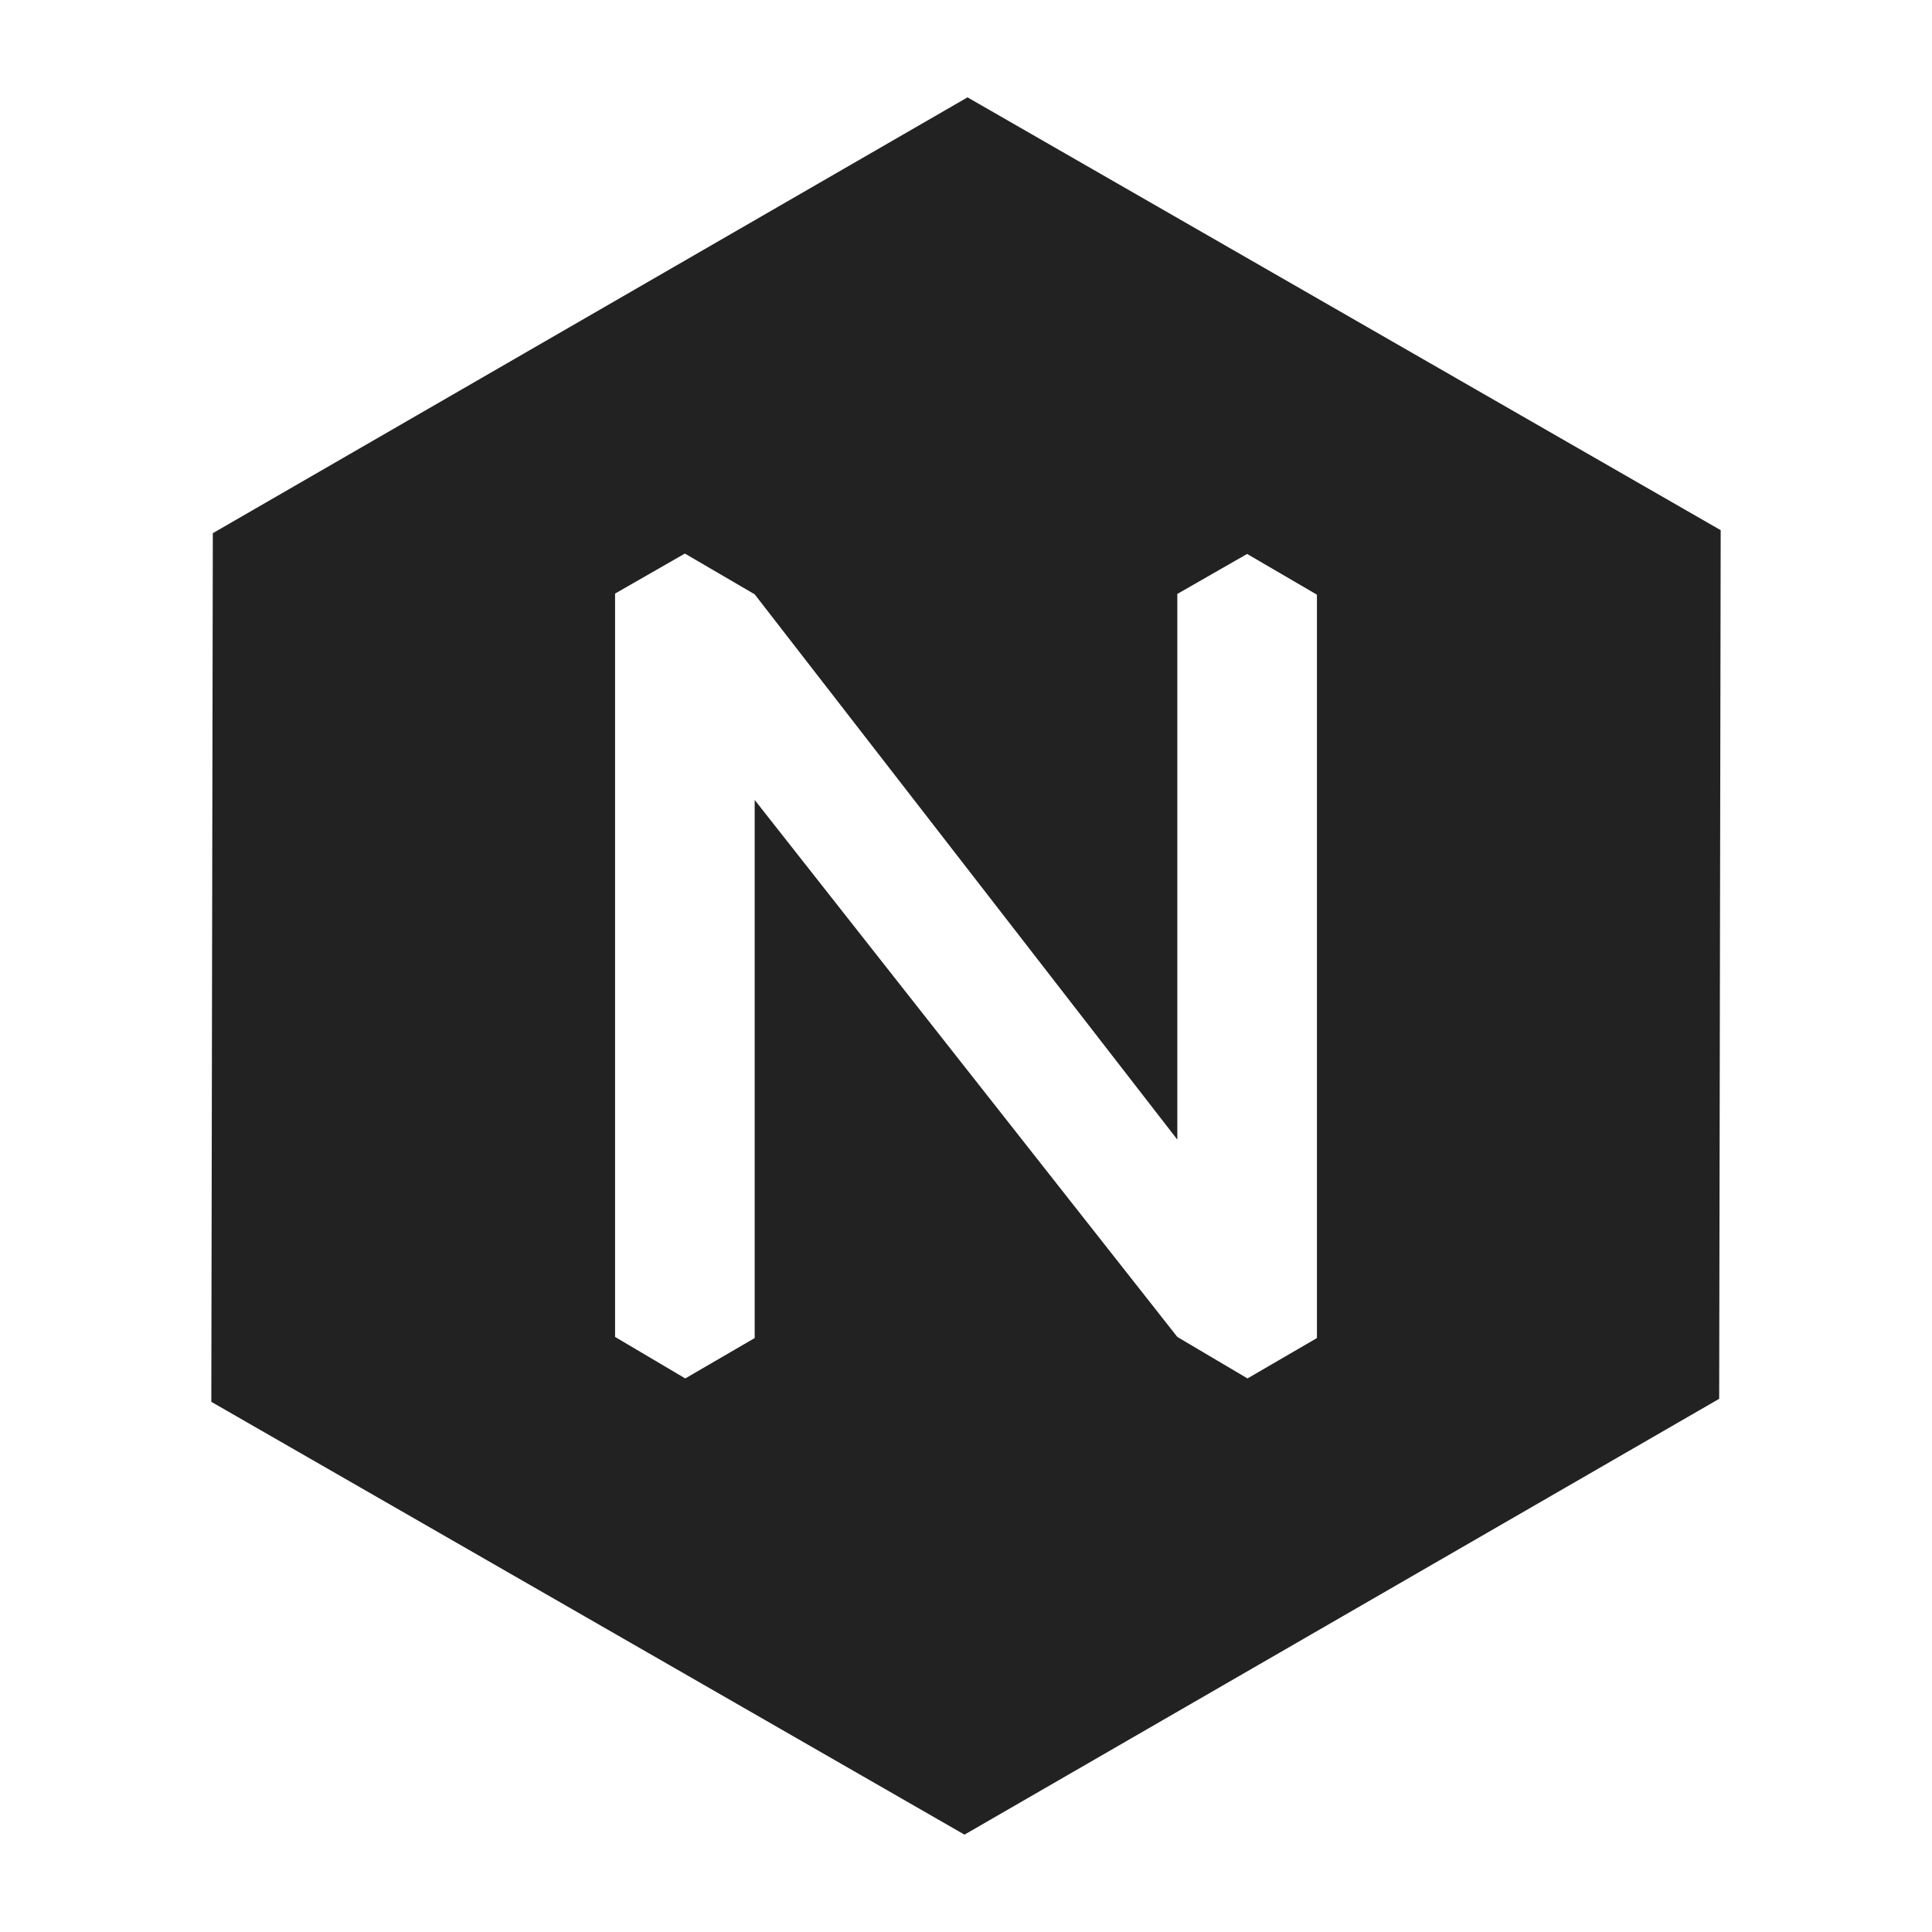
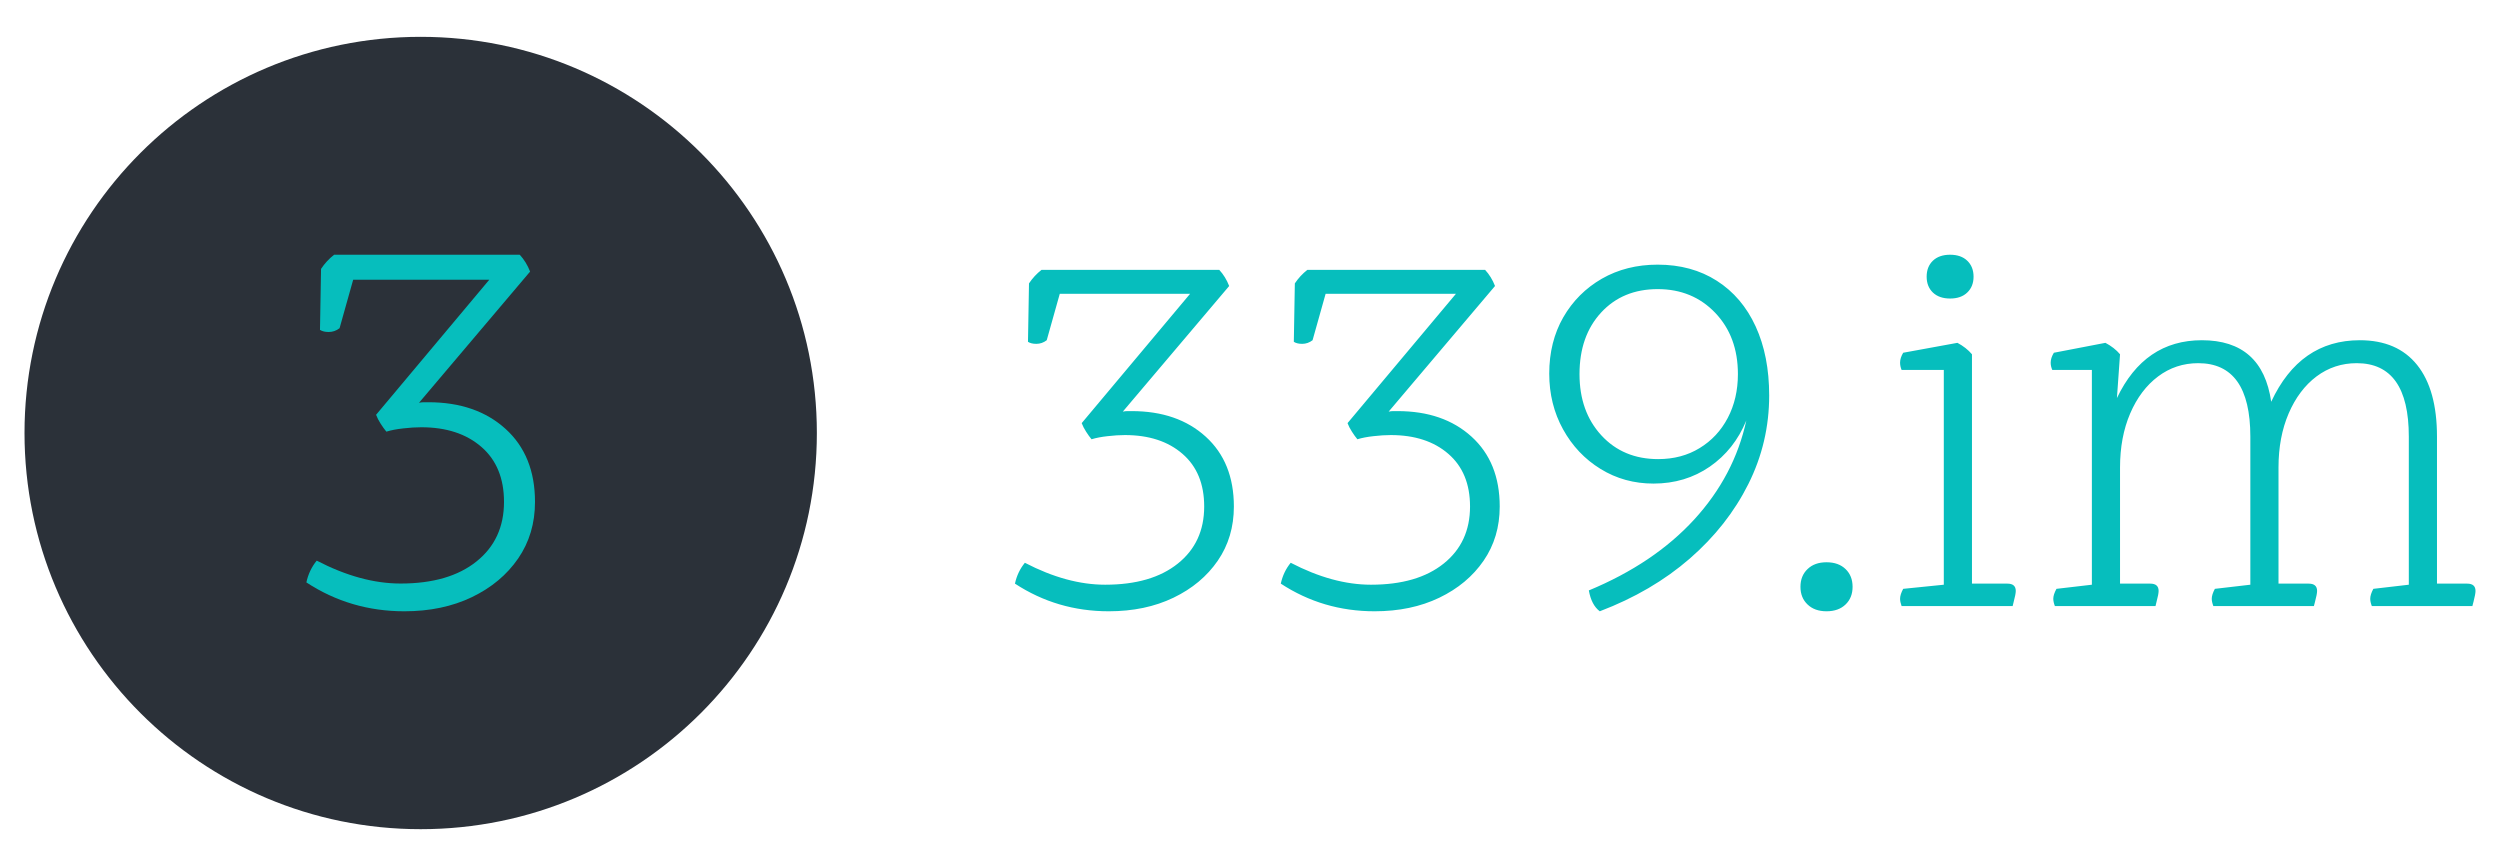
- <svg xmlns="http://www.w3.org/2000/svg" id="NexT" width="512" height="512" x="0" y="0" enable-background="new 0 0 512 512" version="1.1" viewBox="0 0 512 512" xml:space="preserve">
-   <path style="fill:#222;fill-opacity:1" id="path3384" d="M 256.4,25.8 56.4,141.3 56,371.5 255.6,486.2 455.6,370.7 456,140.5 Z m 92.6,328.8 -18.4,10.7 -18.6,-11 0,0 -112,-142.3 0,142.6 -18.4,10.7 -18.6,-11 0,-197 18.5,-10.6 18.5,10.8 0,0 112,144.5 0,-144.6 18.5,-10.6 18.5,10.8 z" />
+ <svg xmlns="http://www.w3.org/2000/svg" width="765" height="265">
+   <g>
+     <rect fill="none" id="canvas_background" height="267" width="767" y="-1" x="-1" />
+   </g>
+   <g>
+     <g id="svg_2">
+       <circle id="svg_3" transform="matrix(0.7273762,0,0,0.7273762,0,37.6067) " fill="#2b3139" cy="130.46" cx="176.978" r="166.667" />
+       <path id="svg_4" fill="#06bebd" d="m162.206,83.106l0,0l-33.986,40.14q0.833,-0.162 1.504,-0.162q0.671,0 1.342,0l0,0q14.645,0 23.644,8.167q9,8.167 9,22.326l0,0q0,9.833 -5.159,17.328q-5.159,7.496 -14.159,11.822q-9,4.326 -20.66,4.326l0,0q-16.496,0 -29.983,-8.838l0,0q0.833,-3.817 3.17,-6.663l0,0q13.488,7.01 25.657,7.01l0,0q14.807,0 23.228,-6.756q8.421,-6.732 8.421,-18.231l0,0q0,-10.827 -6.917,-16.819q-6.917,-6.015 -18.416,-6.015l0,0q-2.499,0 -5.483,0.347q-3.008,0.324 -5.182,0.995l0,0q-0.833,-0.995 -1.735,-2.406q-0.925,-1.434 -1.411,-2.753l0,0l34.634,-41.32l-41.644,0l-4.164,14.83q-1.504,1.157 -3.331,1.157l0,0q-1.666,0 -2.661,-0.648l0,0l0.324,-18.67q1.666,-2.499 4.002,-4.326l0,0l56.797,0q2.013,2.175 3.17,5.159z" />
+       <path id="svg_5" fill="#06bebd" d="m376.126,87.517l0,0l-32.544,38.436q0.798,-0.155 1.44,-0.155q0.642,0 1.285,0l0,0q14.023,0 22.641,7.82q8.618,7.82 8.618,21.378l0,0q0,9.415 -4.94,16.593q-4.94,7.178 -13.558,11.32q-8.618,4.143 -19.783,4.143l0,0q-15.796,0 -28.711,-8.463l0,0q0.798,-3.655 3.035,-6.38l0,0q12.916,6.713 24.568,6.713l0,0q14.178,0 22.242,-6.469q8.064,-6.447 8.064,-17.457l0,0q0,-10.368 -6.624,-16.106q-6.624,-5.76 -17.634,-5.76l0,0q-2.393,0 -5.25,0.332q-2.88,0.31 -4.962,0.953l0,0q-0.798,-0.953 -1.662,-2.304q-0.886,-1.374 -1.351,-2.636l0,0l33.164,-39.566l-39.876,0l-3.988,14.2q-1.44,1.108 -3.19,1.108l0,0q-1.595,0 -2.548,-0.62l0,0l0.31,-17.878q1.595,-2.393 3.833,-4.143l0,0l54.387,0q1.927,2.082 3.035,4.94zm81.348,0l0,0l-32.544,38.436q0.798,-0.155 1.44,-0.155q0.642,0 1.285,0l0,0q14.023,0 22.641,7.82q8.618,7.82 8.618,21.378l0,0q0,9.415 -4.94,16.593q-4.94,7.178 -13.558,11.32q-8.618,4.143 -19.783,4.143l0,0q-15.796,0 -28.711,-8.463l0,0q0.798,-3.655 3.035,-6.38l0,0q12.916,6.713 24.568,6.713l0,0q14.178,0 22.242,-6.469q8.064,-6.447 8.064,-17.457l0,0q0,-10.368 -6.624,-16.106q-6.624,-5.76 -17.634,-5.76l0,0q-2.393,0 -5.25,0.332q-2.88,0.31 -4.962,0.953l0,0q-0.798,-0.953 -1.662,-2.304q-0.886,-1.374 -1.351,-2.636l0,0l33.164,-39.566l-39.876,0l-3.988,14.2q-1.44,1.108 -3.19,1.108l0,0q-1.595,0 -2.548,-0.62l0,0l0.31,-17.878q1.595,-2.393 3.833,-4.143l0,0l54.387,0q1.927,2.082 3.035,4.94zm28.711,93.156l0,0q19.938,-8.285 32.233,-21.688q12.273,-13.403 15.951,-30.306l0,0q-3.677,8.928 -11.165,14.112q-7.51,5.184 -17.235,5.184l0,0q-8.928,0 -16.194,-4.475q-7.244,-4.453 -11.476,-12.118q-4.231,-7.643 -4.231,-17.058l0,0q0,-9.725 4.298,-17.235q4.32,-7.488 11.808,-11.808q7.51,-4.298 17.08,-4.298l0,0q10.368,0 18.099,4.94q7.732,4.94 11.874,13.957q4.143,9.017 4.143,21.135l0,0q0,14.356 -6.38,27.116q-6.38,12.76 -17.944,22.818q-11.564,10.036 -27.515,16.106l0,0q-2.548,-1.905 -3.345,-6.38zm21.223,-40.187l0,0q7.178,0 12.672,-3.367q5.516,-3.345 8.618,-9.238q3.102,-5.915 3.102,-13.403l0,0q0,-11.476 -6.934,-18.742q-6.934,-7.266 -17.612,-7.266l0,0q-10.7,0 -17.324,7.178q-6.602,7.178 -6.602,18.831l0,0q0,11.476 6.69,18.742q6.69,7.266 17.391,7.266zm59.482,39.079l0,0q0,3.345 -2.149,5.405q-2.149,2.082 -5.826,2.082l0,0q-3.655,0 -5.804,-2.082q-2.171,-2.06 -2.171,-5.405l0,0q0,-3.367 2.171,-5.428q2.149,-2.082 5.804,-2.082l0,0q3.677,0 5.826,2.082q2.149,2.06 2.149,5.428zm49.292,4.608l-0.31,1.285l-33.984,0q-0.465,-1.285 -0.465,-2.238l0,0q0,-1.263 0.953,-3.035l0,0l12.428,-1.263l0,-65.73l-12.916,0q-0.465,-1.108 -0.465,-2.215l0,0q0,-1.44 0.953,-3.035l0,0l16.593,-3.035q2.703,1.44 4.453,3.5l0,0l0,70.183l10.855,0q2.548,0 2.548,2.238l0,0q0,0.953 -0.642,3.345l0,0zm-12.273,-99.514l0,0q0,3.013 -1.927,4.852q-1.905,1.839 -5.25,1.839l0,0q-3.345,0 -5.273,-1.839q-1.905,-1.839 -1.905,-4.852l0,0q0,-3.035 1.905,-4.874q1.927,-1.839 5.273,-1.839l0,0q3.345,0 5.25,1.839q1.927,1.839 1.927,4.874zm152.971,99.514l-0.332,1.285l-30.771,0q-0.487,-1.285 -0.487,-2.238l0,0q0,-1.263 0.953,-3.035l0,0l10.855,-1.263l0,-45.304q0,-22.486 -15.951,-22.486l0,0q-6.868,0 -12.295,4.054q-5.405,4.076 -8.529,11.343q-3.102,7.244 -3.102,16.504l0,0l0,35.557l9.238,0q2.57,0 2.57,2.238l0,0q0,0.953 -0.642,3.345l0,0l-0.332,1.285l-30.771,0q-0.487,-1.285 -0.487,-2.238l0,0q0,-1.263 0.953,-3.035l0,0l10.855,-1.263l0,-45.304q0,-22.486 -15.951,-22.486l0,0q-6.868,0 -12.273,4.054q-5.428,4.076 -8.551,11.343q-3.101,7.244 -3.101,16.504l0,0l0,35.557l9.26,0q2.548,0 2.548,2.238l0,0q0,0.953 -0.642,3.345l0,0l-0.31,1.285l-30.793,0q-0.487,-1.285 -0.487,-2.238l0,0q0,-1.263 0.975,-3.035l0,0l10.833,-1.263l0,-65.73l-12.118,0q-0.487,-1.108 -0.487,-2.215l0,0q0,-1.44 0.975,-3.035l0,0l15.773,-3.035q2.725,1.44 4.475,3.5l0,0l-0.953,13.403q8.441,-17.701 25.986,-17.701l0,0q18.52,0 21.223,18.831l0,0q8.773,-18.831 27.116,-18.831l0,0q11.476,0 17.546,7.577q6.07,7.577 6.07,21.932l0,0l0,44.972l9.238,0q2.548,0 2.548,2.238l0,0q0,0.953 -0.62,3.345l0,0z" />
+     </g>
+   </g>
</svg>
